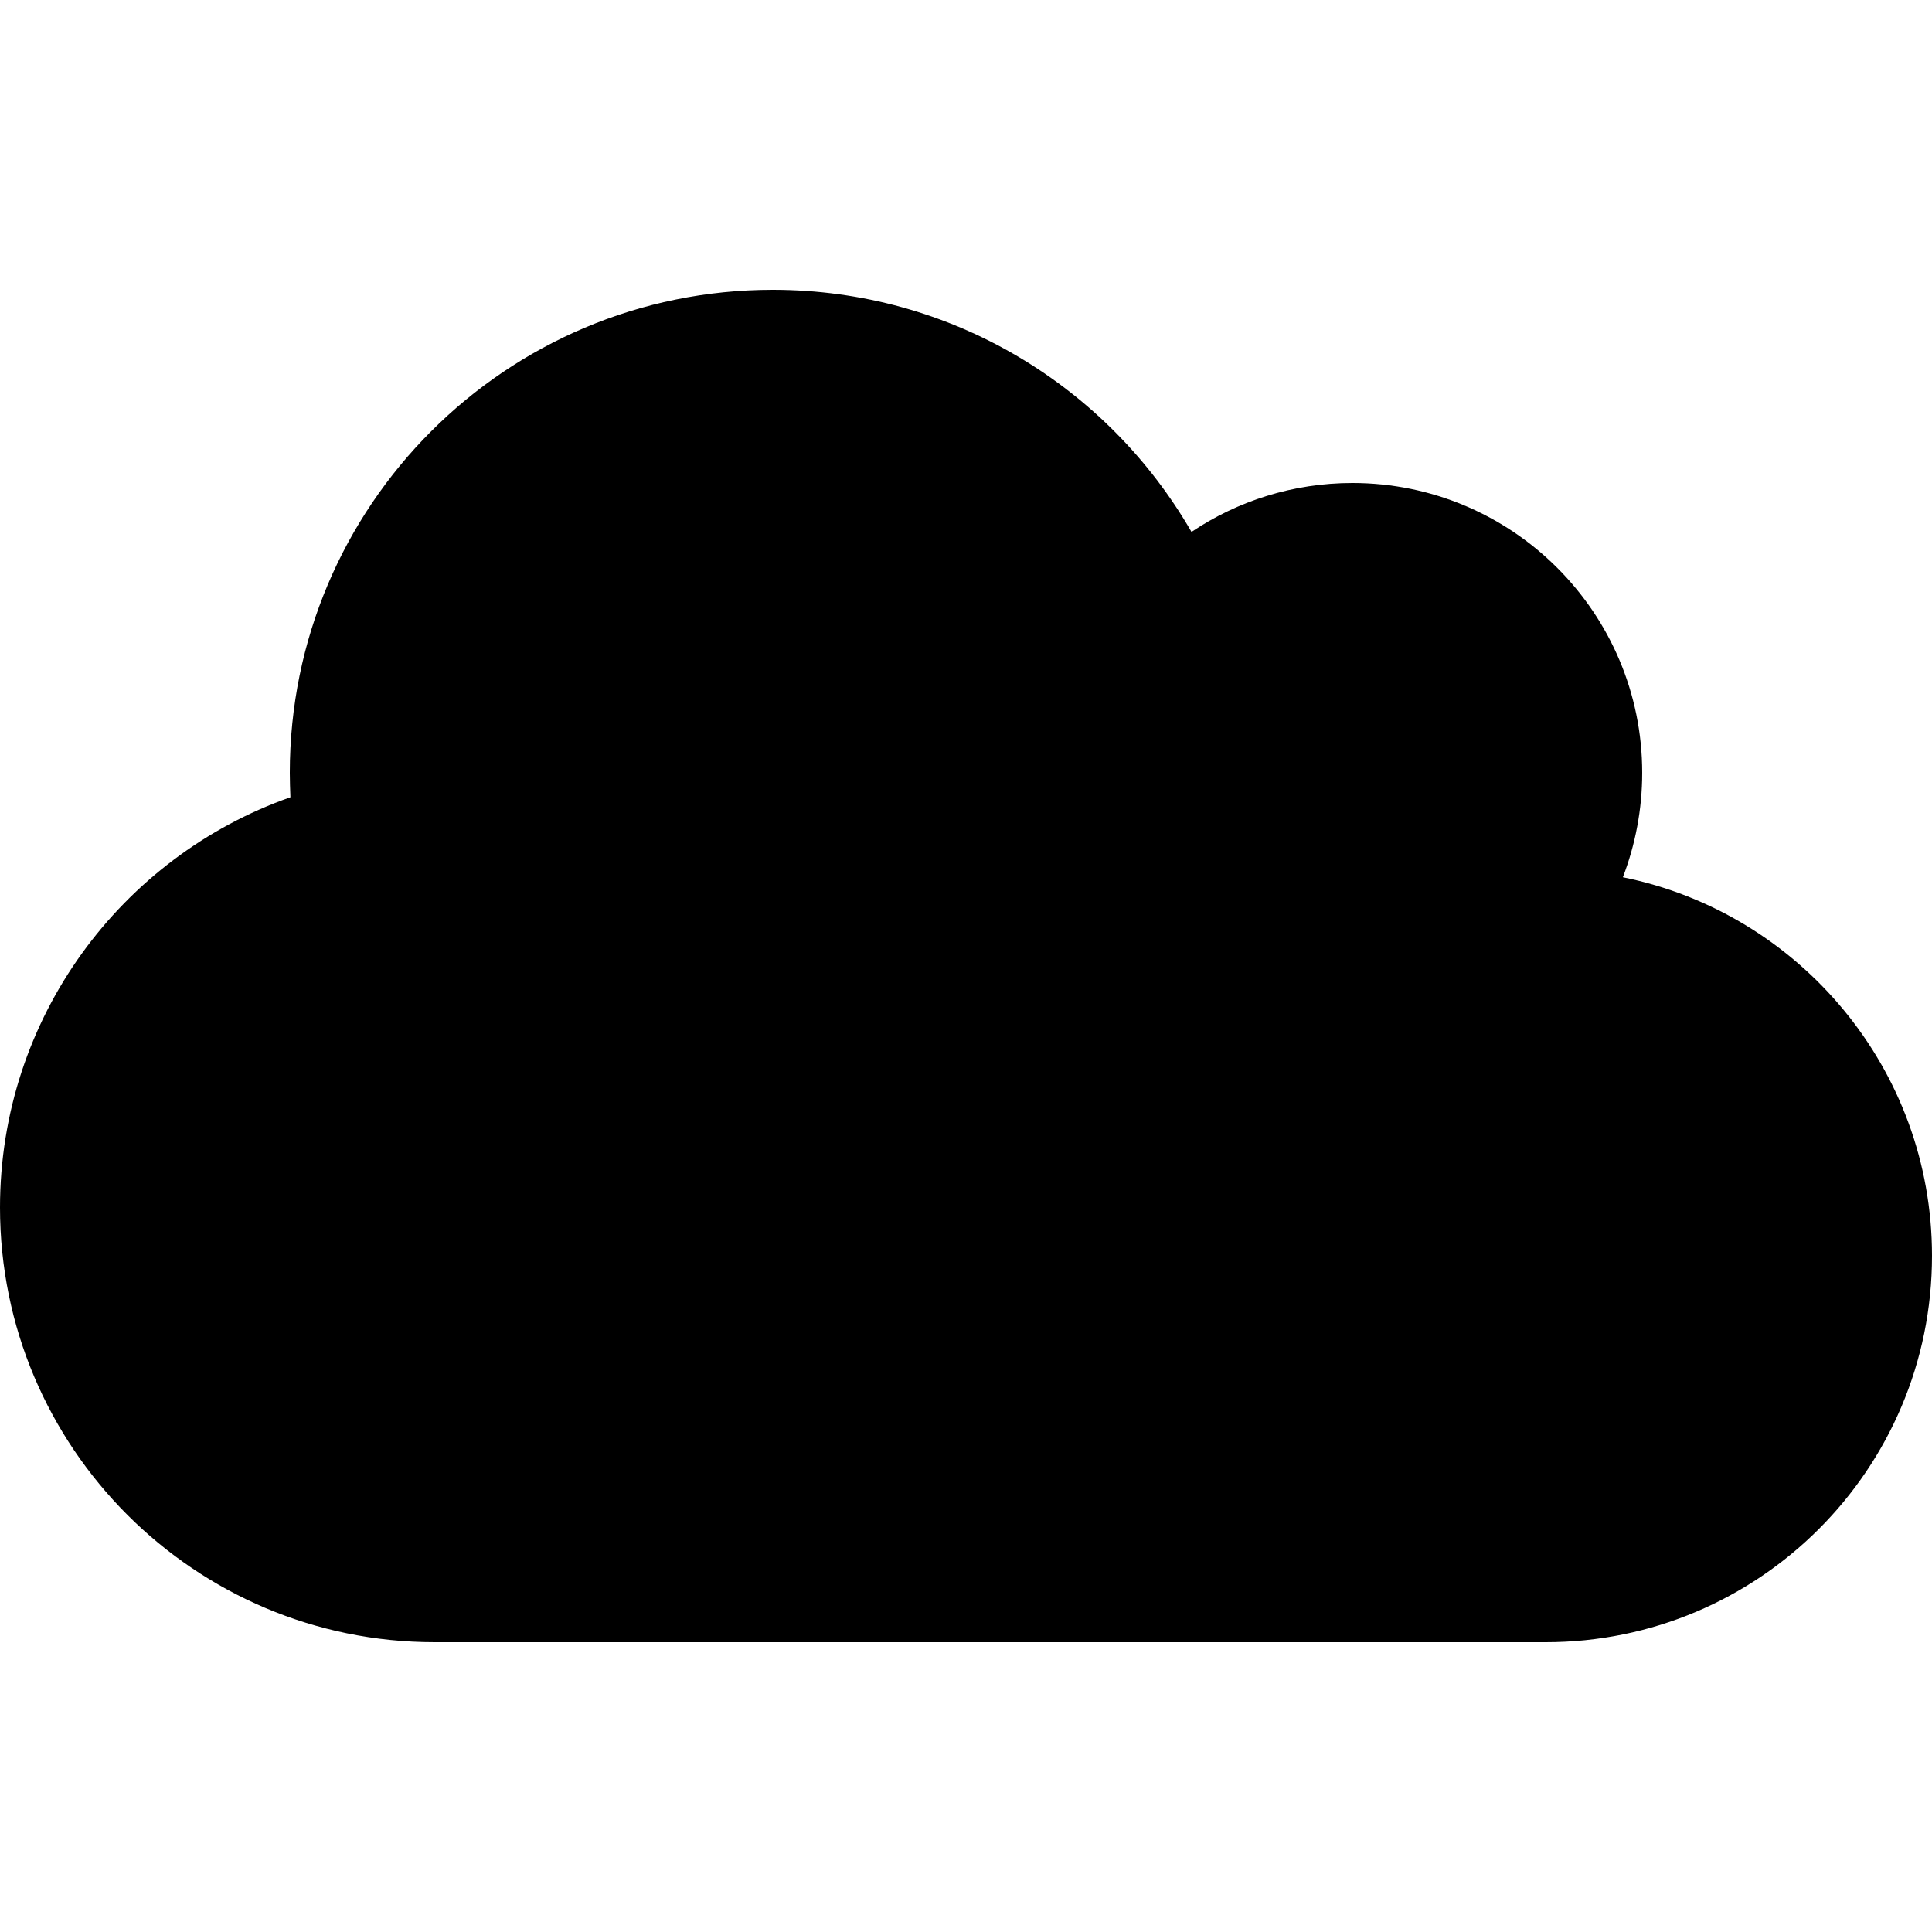
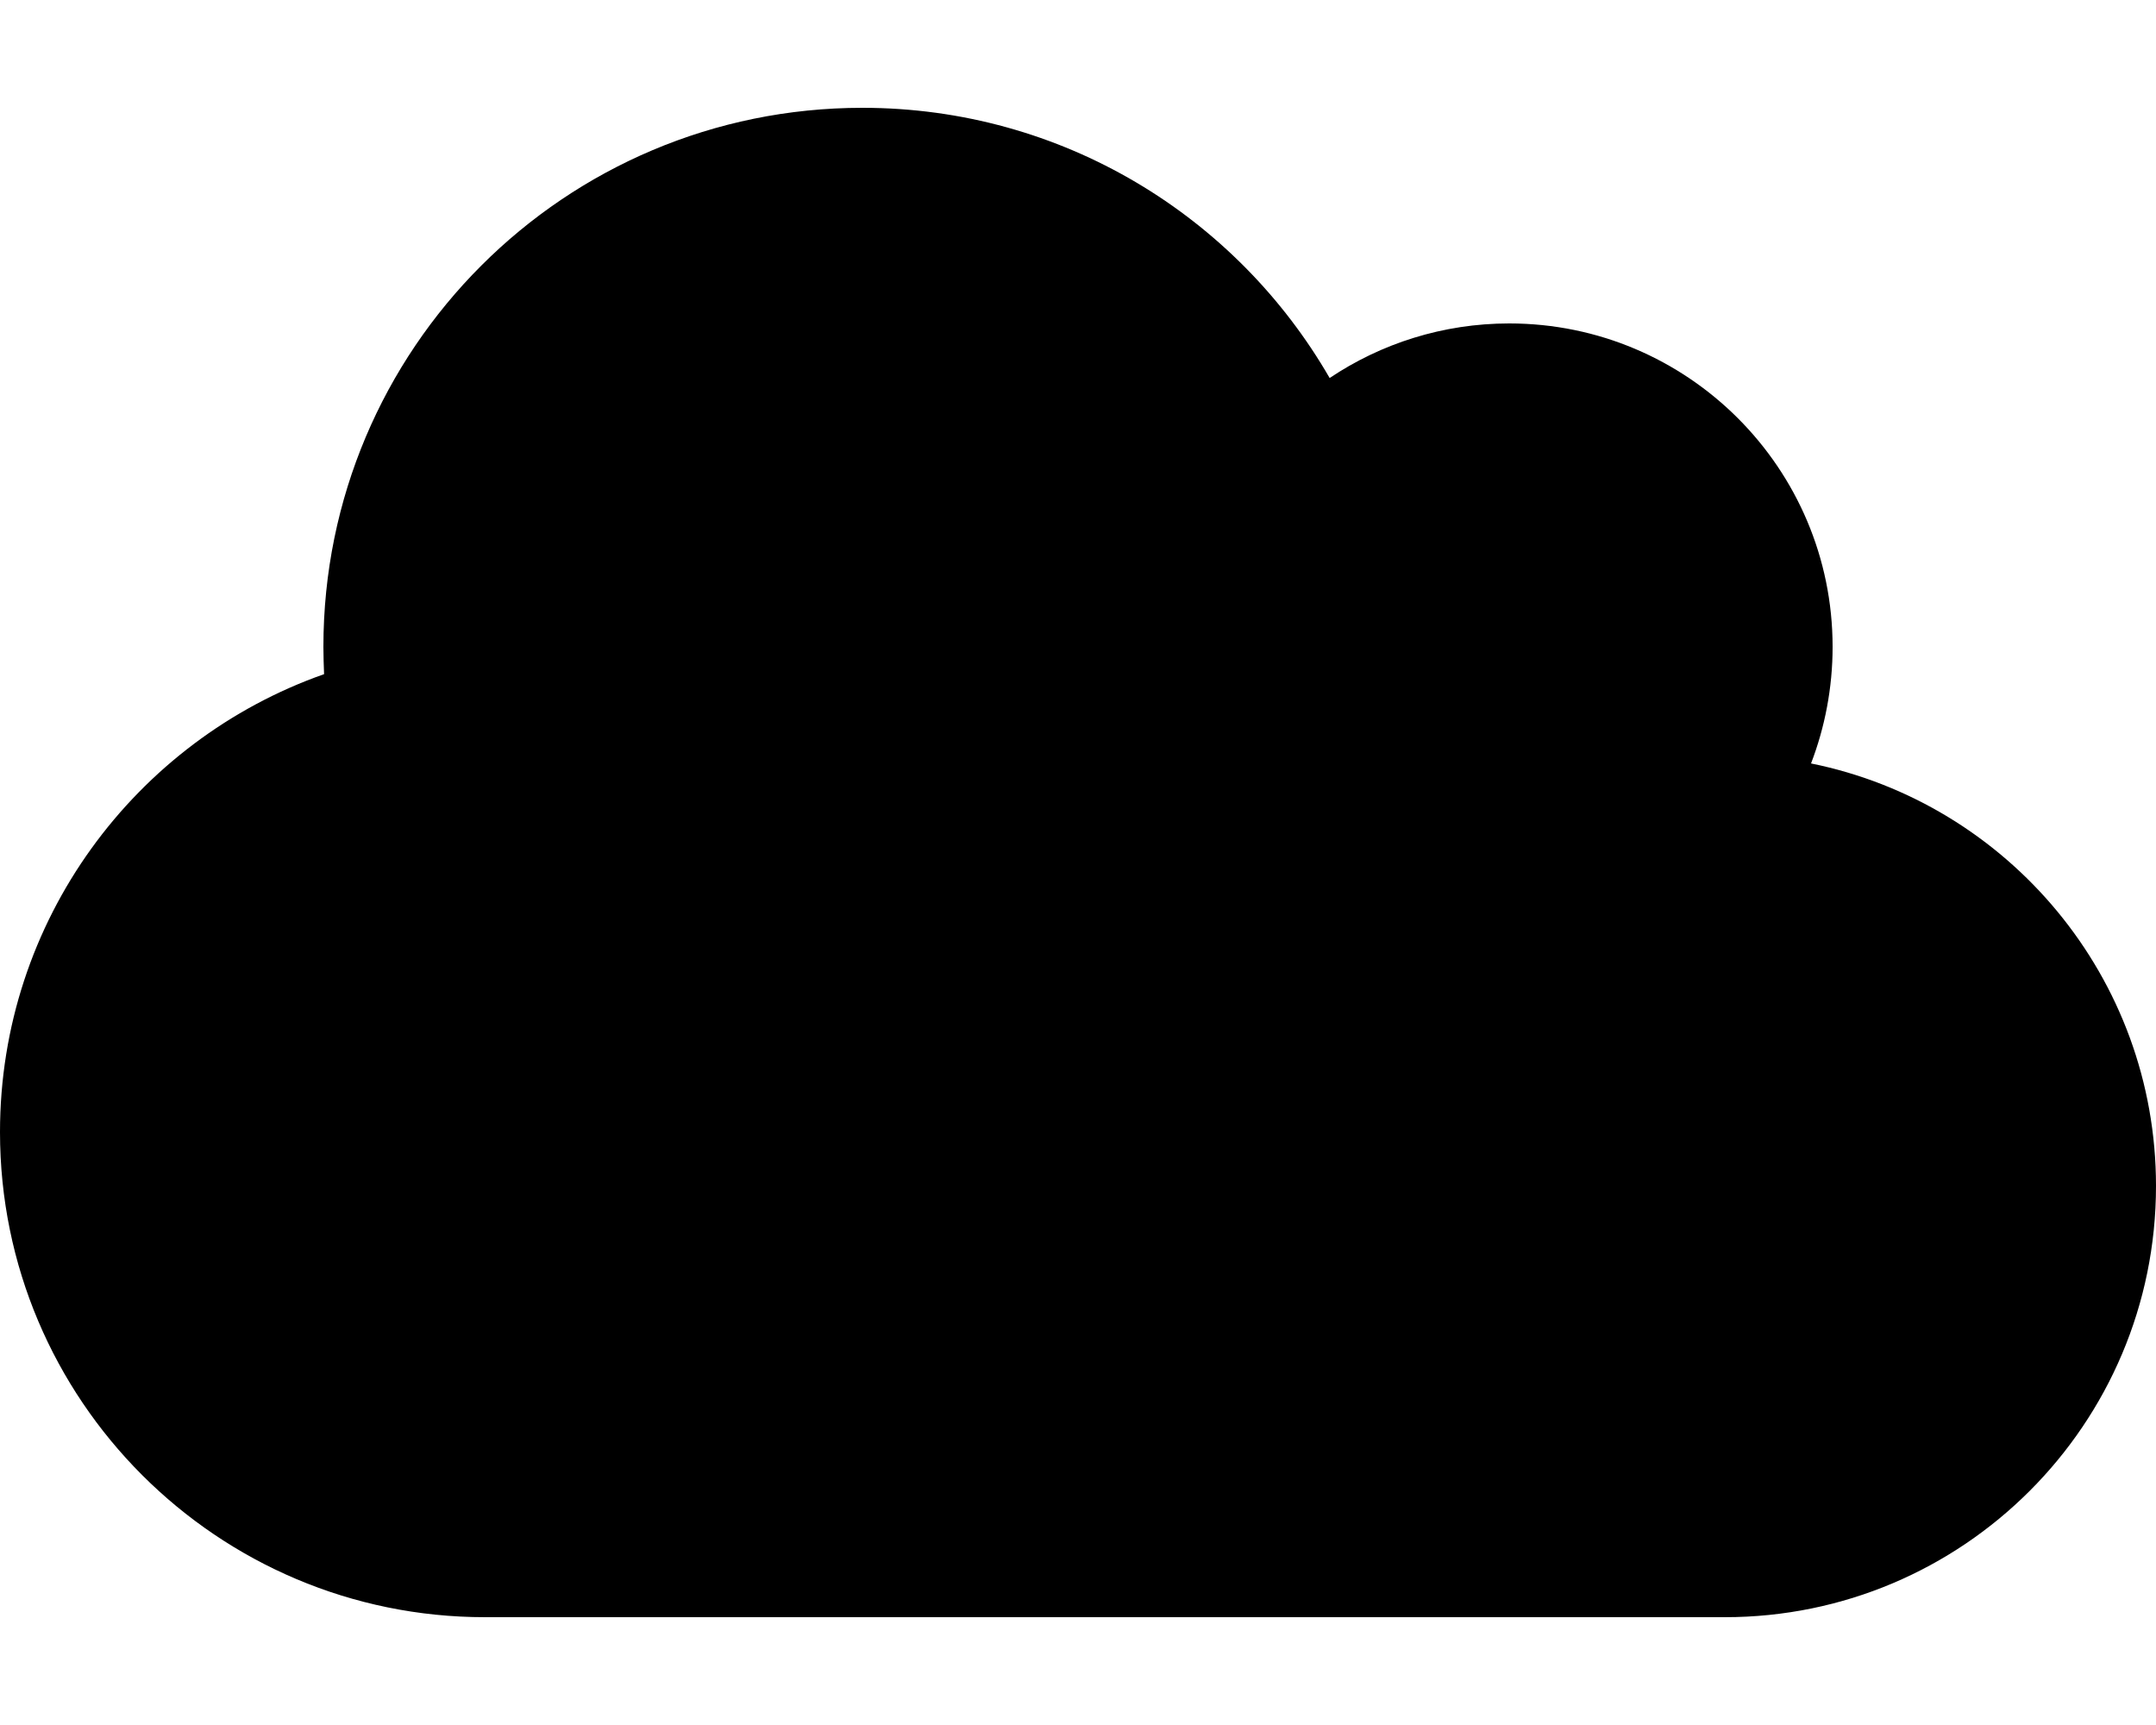
- <svg xmlns="http://www.w3.org/2000/svg" width="512" height="512" viewBox="0 0 640 512">
+ <svg xmlns="http://www.w3.org/2000/svg" viewBox="0 0 640 512">
  <path fill="#000000" d="M537.6 226.6c4.1-10.7 6.4-22.4 6.4-34.6c0-53-43-96-96-96c-19.7 0-38.1 6-53.3 16.2C367 64.2 315.3 32 256 32c-88.4 0-160 71.6-160 160c0 2.7.1 5.4.2 8.1C40.2 219.8 0 273.2 0 336c0 79.5 64.5 144 144 144h368c70.7 0 128-57.3 128-128c0-61.9-44-113.6-102.4-125.4z" />
</svg>
